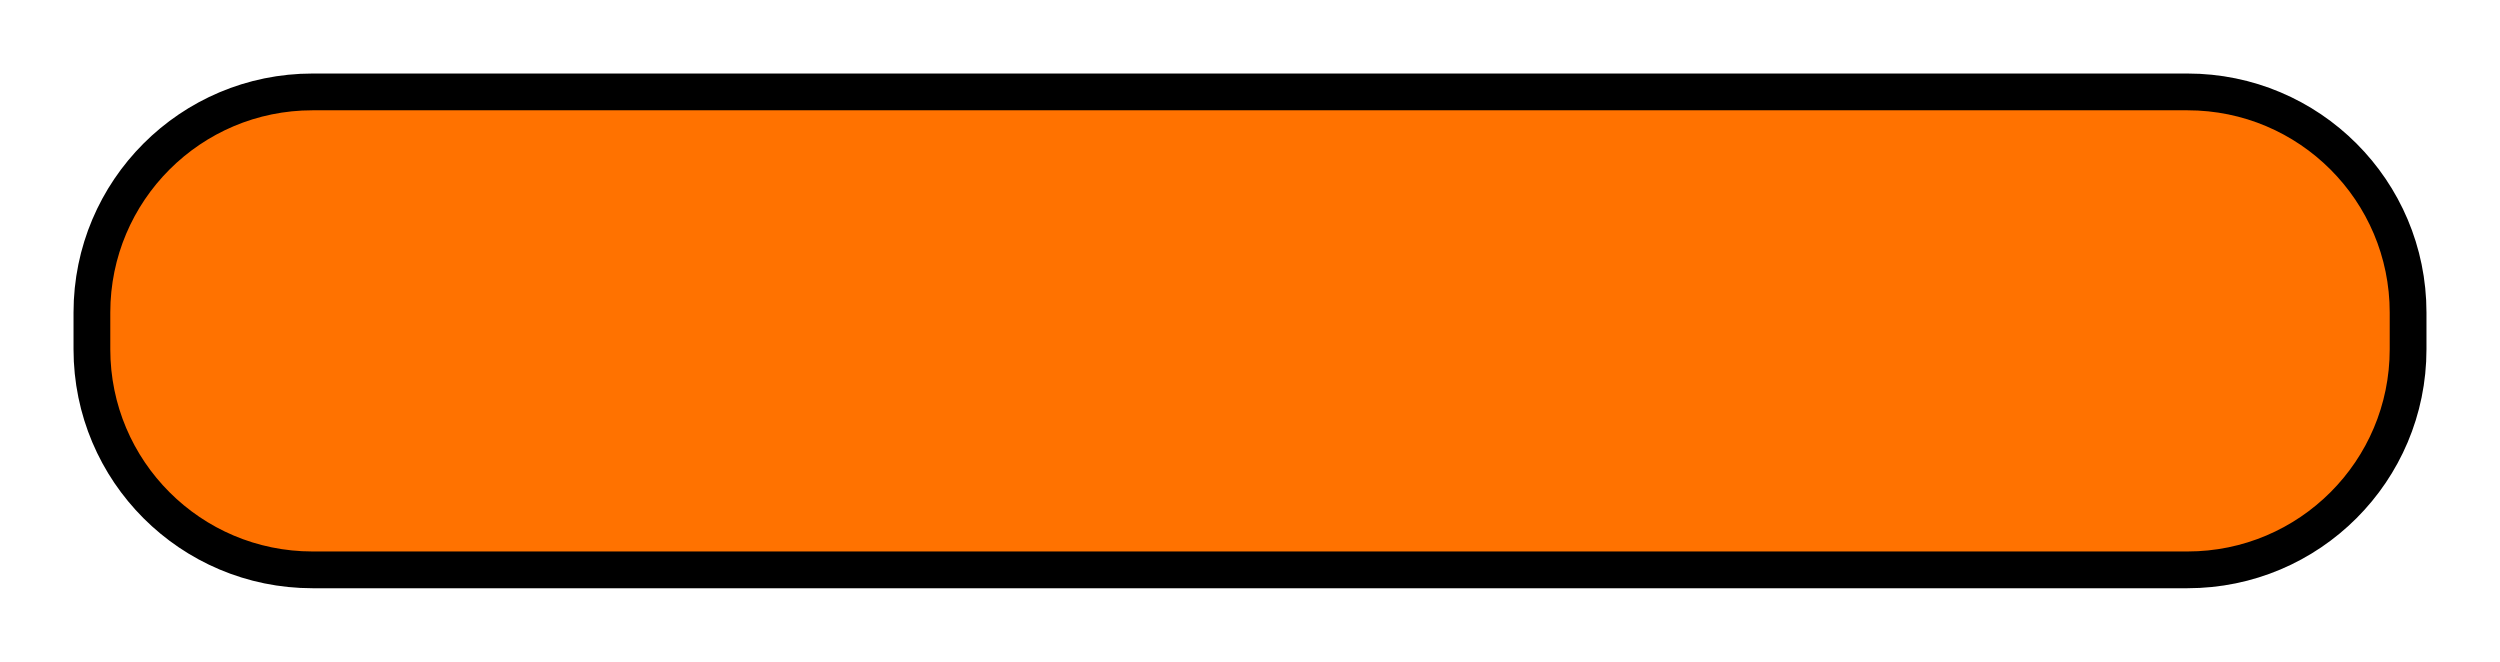
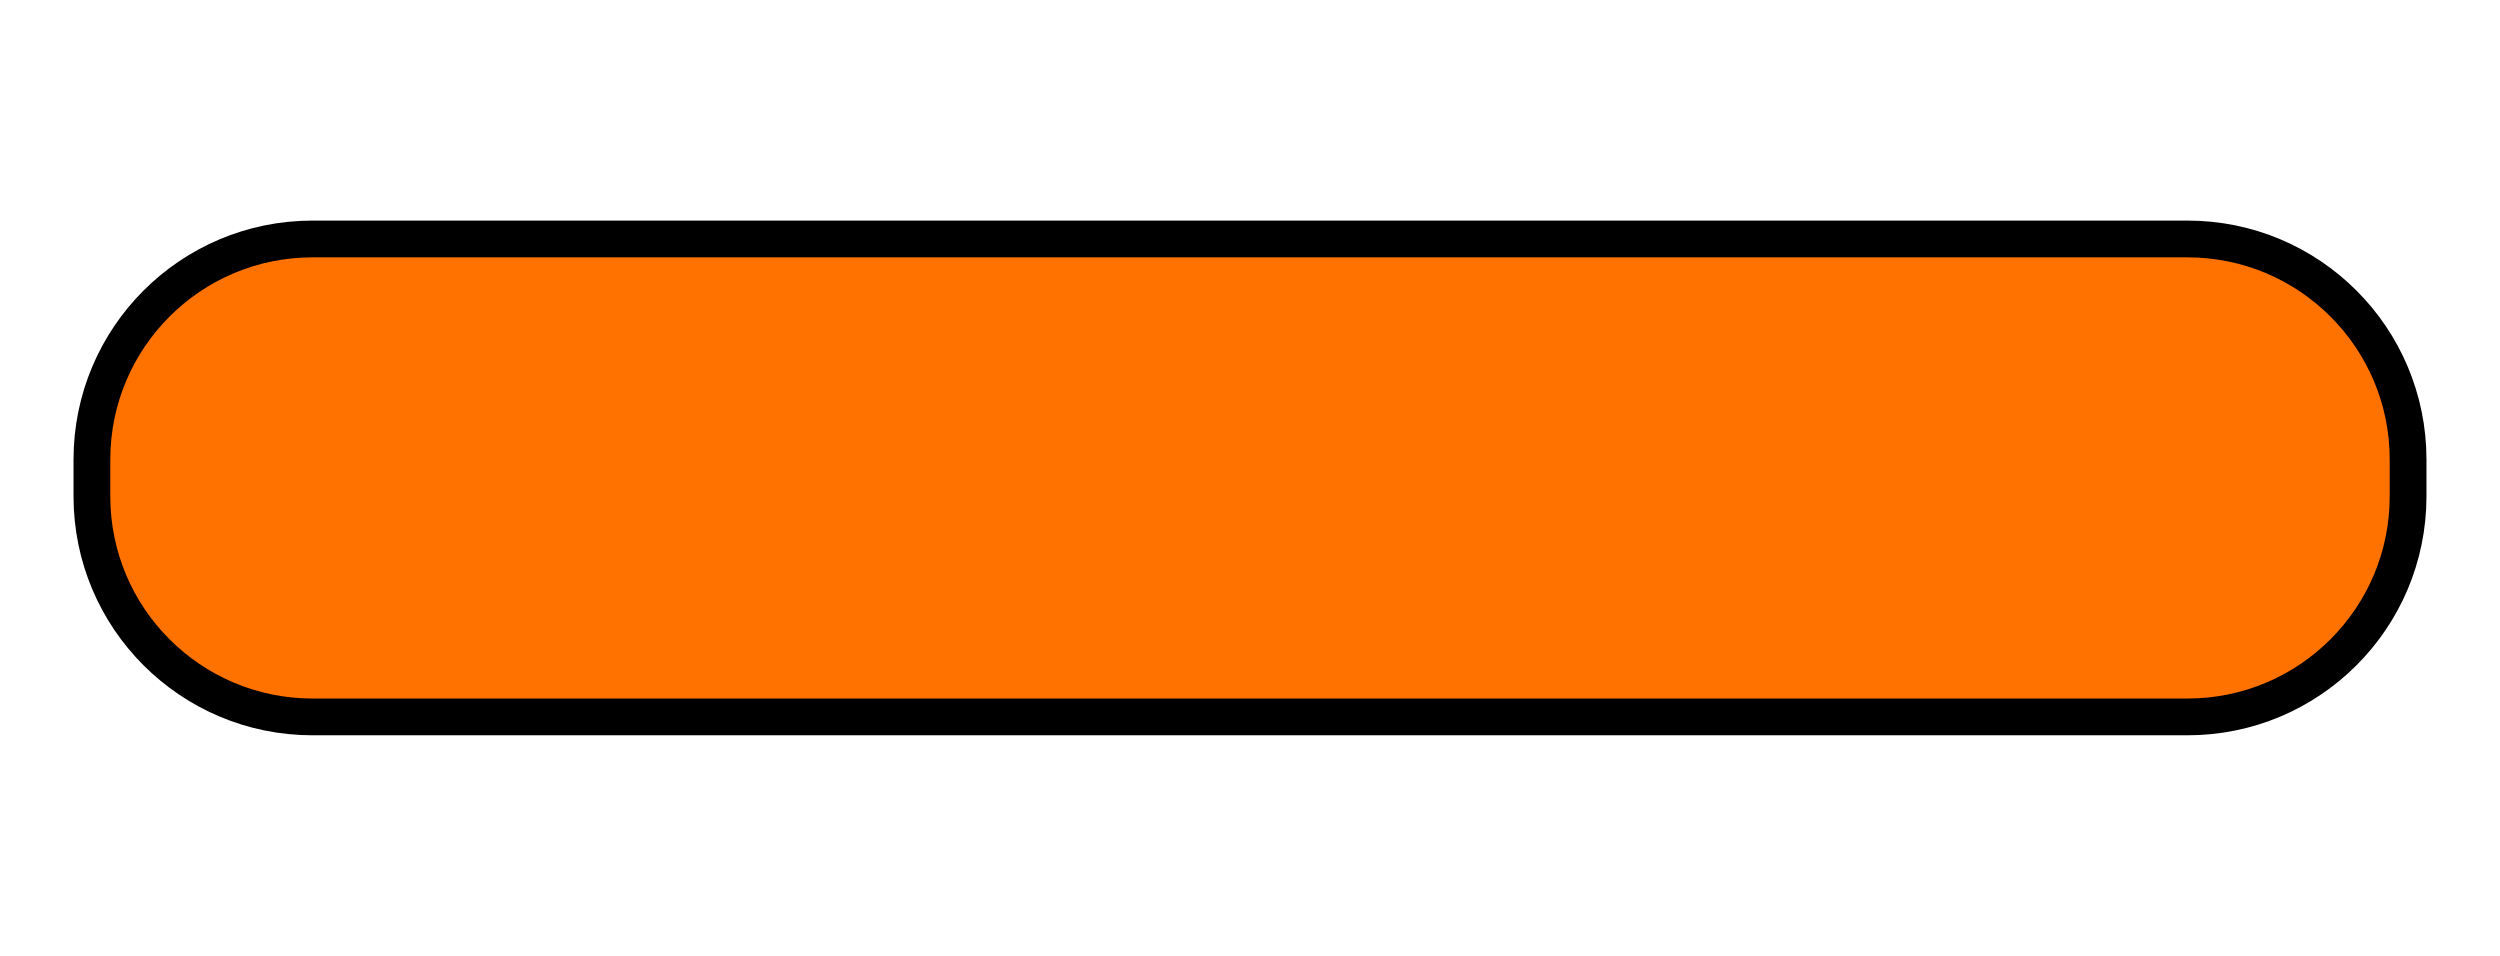
- <svg xmlns="http://www.w3.org/2000/svg" id="svg3105" width="34" height="9" version="1.1">
-   <rect id="rect3125" transform="rotate(90)" x="1.25" y="-32.75" width="6.5" height="31.5" rx="3" ry="3" fill="#ff7200" stroke="#000" stroke-width=".5" />
+ <svg xmlns="http://www.w3.org/2000/svg" id="svg3105" width="34" height="13" version="1.1">
+   <defs id="defs6" />
+   <rect id="rect3125" transform="rotate(90)" x="3.25" y="-32.75" width="6.5" height="31.5" rx="3" ry="3" style="fill:#ff7200;stroke:#000000;stroke-width:0.5" />
</svg>
